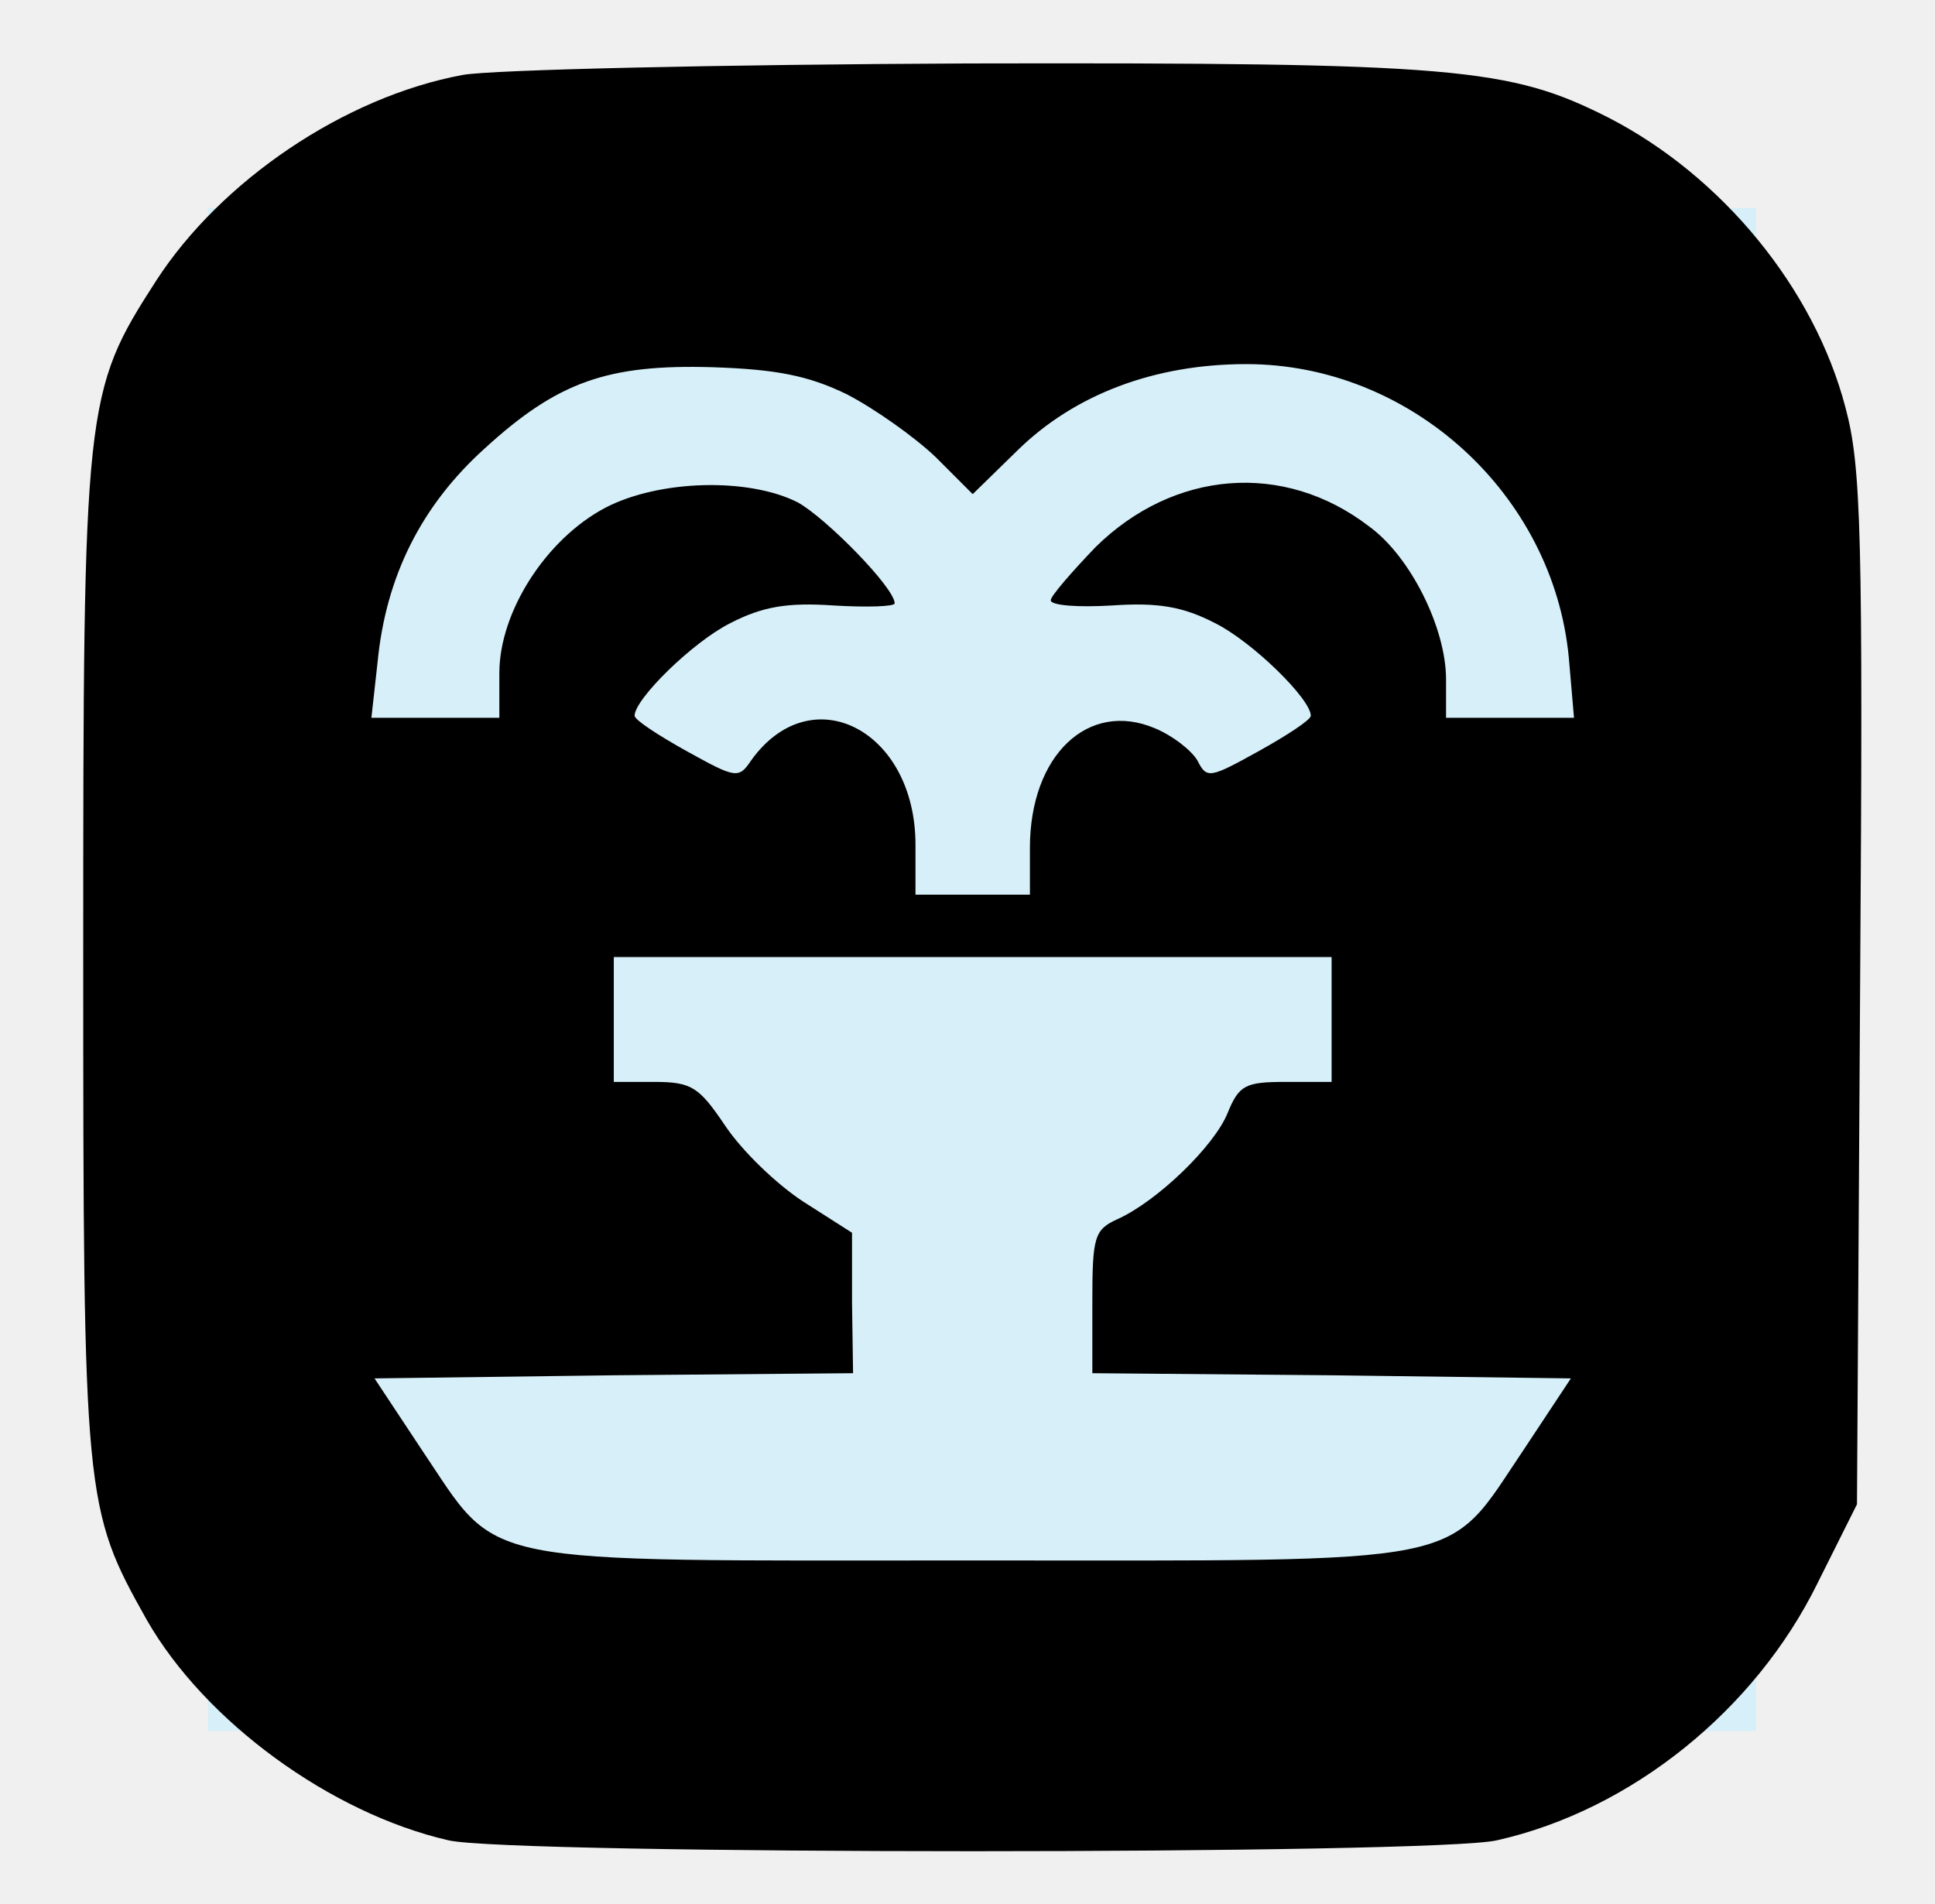
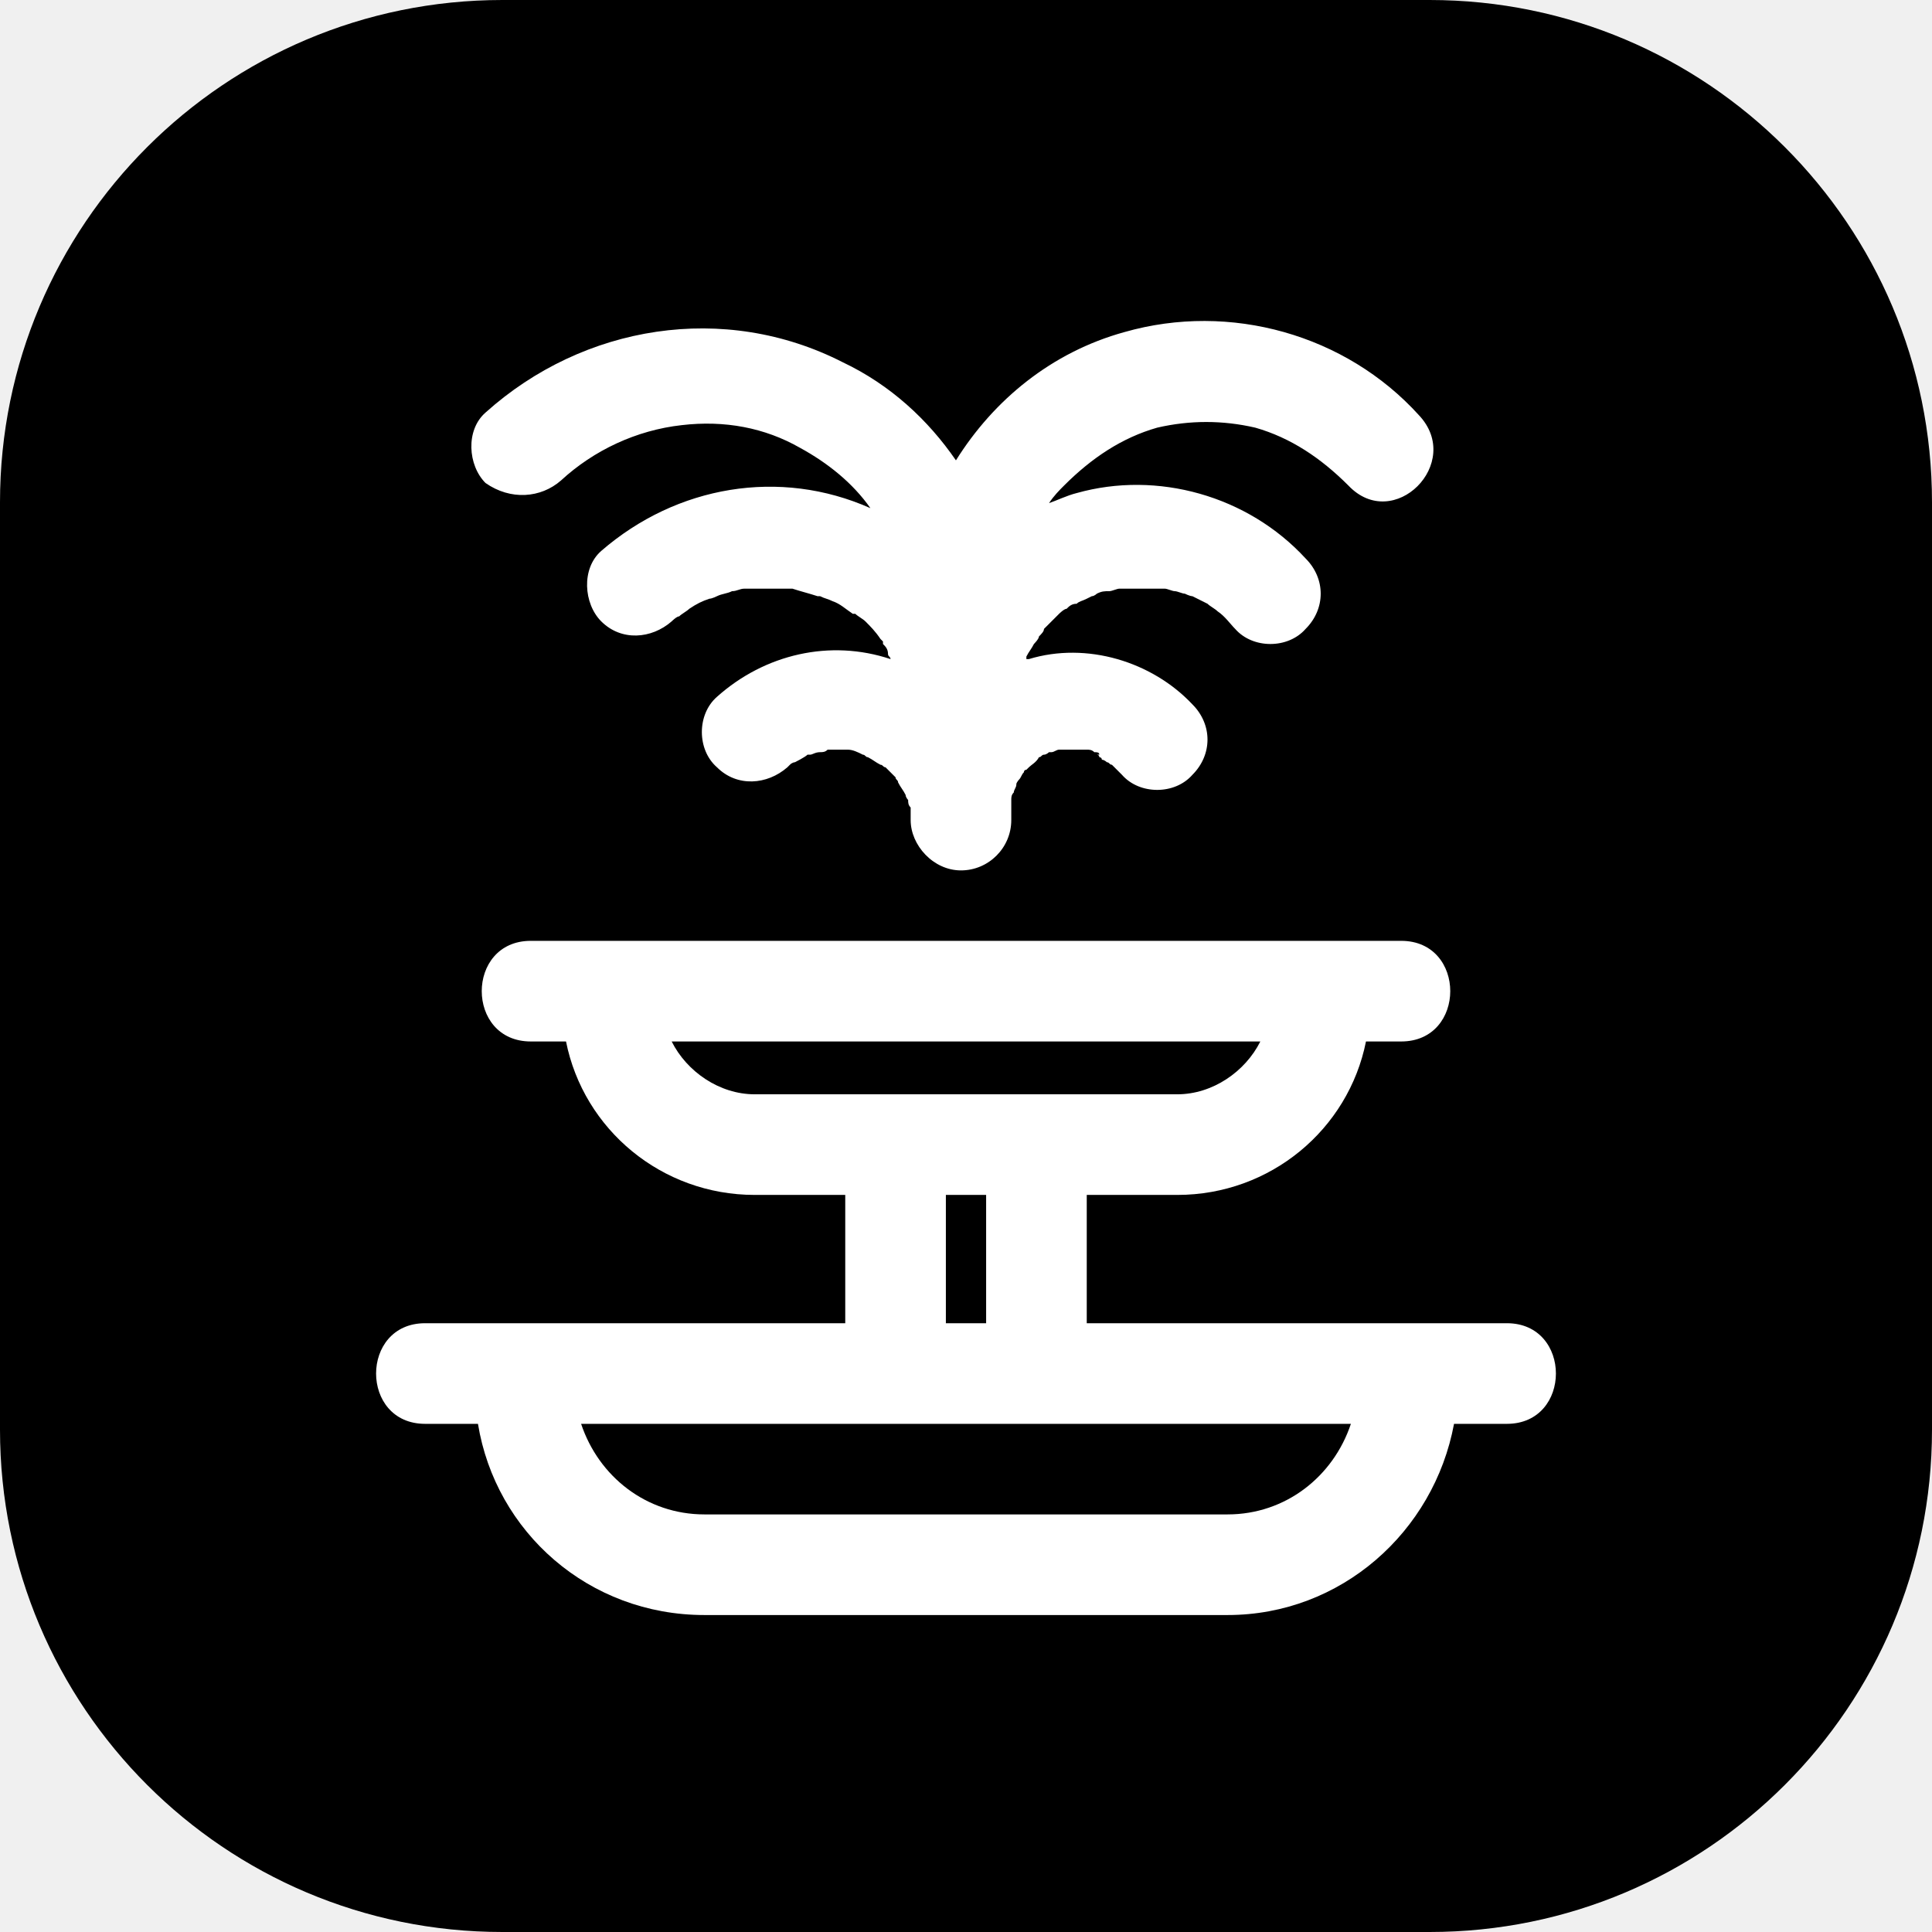
- <svg xmlns="http://www.w3.org/2000/svg" version="1.0" width="186pt" height="183pt" viewBox="0 0 186 183" preserveAspectRatio="xMidYMid meet">
-   <rect x="20" y="20" width="80%" height="80%" fill="#d6eff8" />
-   <g transform="translate(0,183) scale(0.1,-0.1)" fill="#000000" stroke="none">
-     <path d="M445 1758 c-114 -21 -233 -102 -295 -198 -69 -107 -70 -118 -70 -649 0 -523 1 -531 61 -638 56 -98 177 -186 290 -212 59 -14 949 -14 1008 0 129 29 248 125 308 247 l38 76 3 495 c3 440 1 503 -14 559 -30 115 -119 223 -228 279 -95 48 -146 53 -616 52 -239 -1 -457 -6 -485 -11z m369 -307 c27 -14 65 -41 85 -60 l36 -36 43 42 c55 54 132 83 220 83 158 0 295 -125 310 -282 l5 -58 -62 0 -61 0 0 37 c0 49 -34 118 -74 147 -82 63 -188 54 -263 -20 -23 -24 -43 -47 -43 -51 0 -5 26 -7 59 -5 44 3 68 -1 99 -17 36 -18 92 -73 92 -89 0 -4 -23 -19 -50 -34 -47 -26 -50 -27 -59 -9 -6 10 -24 24 -41 31 -64 27 -120 -26 -120 -115 l0 -45 -55 0 -55 0 0 48 c0 110 -100 162 -158 81 -12 -18 -15 -17 -62 9 -27 15 -50 30 -50 34 0 16 56 71 92 89 31 16 55 20 99 17 33 -2 59 -1 59 2 0 15 -66 82 -93 97 -47 24 -133 22 -185 -5 -57 -30 -102 -100 -102 -159 l0 -43 -61 0 -62 0 6 54 c8 82 42 150 103 205 70 64 118 81 219 78 61 -2 92 -8 129 -26z m466 -601 l0 -60 -44 0 c-39 0 -45 -3 -56 -30 -13 -32 -68 -85 -106 -102 -22 -10 -24 -17 -24 -79 l0 -69 230 -2 230 -3 -45 -68 c-77 -114 -43 -107 -530 -107 -487 0 -453 -7 -530 107 l-45 68 230 3 230 2 -1 68 0 67 -47 30 c-26 17 -59 49 -75 73 -25 37 -32 42 -68 42 l-39 0 0 60 0 60 345 0 345 0 0 -60z" />
+ <svg xmlns="http://www.w3.org/2000/svg" fill="#ffffff" width="64px" height="64px" viewBox="-6.4 -6.4 76.80 76.80" id="Layer_1" version="1.1" xml:space="preserve">
+   <g id="SVGRepo_bgCarrier" stroke-width="0">
+     <rect x="-6.4" y="-6.4" width="76.80" height="76.80" rx="19.968" fill="#000000" strokewidth="0" />
+   </g>
+   <g id="SVGRepo_tracerCarrier" stroke-linecap="round" stroke-linejoin="round" />
+   <g id="SVGRepo_iconCarrier">
+     <g>
+       <path d="M53.5,46.2c-4.8,0-9.7,0-14.5,0c-0.7,0-1.5,0-2.2,0v-5.1h3.6c3.7,0,6.8-2.6,7.5-6.1c0.5,0,0.9,0,1.4,0c2.6,0,2.6-4,0-4 c-0.4,0-0.8,0-1.2,0v0H15.9v0c-0.4,0-0.8,0-1.2,0c-2.6,0-2.6,4,0,4c0.5,0,0.9,0,1.4,0c0.7,3.5,3.8,6.1,7.5,6.1h3.6v5.1 c-3.8,0-7.6,0-11.3,0c-1.8,0-3.6,0-5.4,0c-2.6,0-2.6,4,0,4c0.7,0,1.4,0,2.1,0c0.7,4.3,4.4,7.6,9,7.6h20.8c4.5,0,8.2-3.3,9-7.6 c0.7,0,1.4,0,2.1,0C56.1,50.2,56.1,46.2,53.5,46.2z M20.3,35c7.8,0,15.6,0,23.4,0c-0.6,1.2-1.9,2.1-3.3,2.1H23.6 C22.2,37.1,20.9,36.2,20.3,35z M31.2,41.1h1.6v5.1c-0.5,0-1.1,0-1.6,0V41.1z M42.4,53.8H21.6c-2.3,0-4.2-1.5-4.9-3.6h30.6 C46.6,52.3,44.7,53.8,42.4,53.8z" />
+       <path d="M15.9,12.7c1.3-1.2,3-2,4.8-2.2c1.7-0.2,3.3,0.1,4.7,0.9c1.1,0.6,2.1,1.4,2.8,2.4c-3.6-1.6-7.7-0.9-10.7,1.7 c-0.8,0.7-0.7,2.1,0,2.8c0.8,0.8,2,0.7,2.8,0c0,0,0.2-0.2,0.3-0.2c0.1-0.1,0.3-0.2,0.4-0.3c0.3-0.2,0.5-0.3,0.8-0.4 c0.1,0,0.3-0.1,0.3-0.1c0.2-0.1,0.4-0.1,0.6-0.2c0.2,0,0.3-0.1,0.5-0.1c0,0,0.1,0,0.1,0c0,0,0.1,0,0.1,0c0.4,0,0.8,0,1.2,0 c0,0,0.2,0,0.3,0c0.1,0,0.2,0,0.2,0c0.3,0.1,0.7,0.2,1,0.3c0,0,0.1,0,0.1,0c0.2,0.1,0.3,0.1,0.5,0.2c0.3,0.1,0.5,0.3,0.8,0.5 c0,0,0,0,0.1,0c0,0,0,0,0,0c0.1,0.1,0.3,0.2,0.4,0.3c0.2,0.2,0.4,0.4,0.6,0.7c0,0,0,0,0.1,0.1c0,0,0,0,0,0.1 c0.1,0.1,0.2,0.2,0.2,0.4c0,0.1,0.1,0.1,0.1,0.2c-2.4-0.8-5-0.2-6.9,1.5c-0.8,0.7-0.8,2.1,0,2.8c0.8,0.8,2,0.7,2.8,0 c0,0,0.1-0.1,0.1-0.1c0.1-0.1,0.2-0.1,0.2-0.1c0,0,0.4-0.2,0.5-0.3c0,0,0,0,0.1,0c0.1,0,0.2-0.1,0.4-0.1c0.1,0,0.2,0,0.3-0.1 c0.2,0,0.5,0,0.7,0c0,0,0,0,0,0c0,0,0.1,0,0.1,0c0.2,0,0.4,0.1,0.6,0.2c0.1,0,0.1,0.1,0.2,0.1c0.2,0.1,0.3,0.2,0.5,0.3 c0.1,0,0.1,0.1,0.2,0.1c0.1,0.1,0.3,0.3,0.4,0.4c0,0.1,0.1,0.1,0.1,0.2c0.1,0.2,0.2,0.3,0.3,0.5c0,0.1,0.1,0.2,0.1,0.2 c0,0.1,0,0.2,0.1,0.3c0-0.1,0,0.1,0,0.2c0,0,0,0.1,0,0.1c0,0,0-0.1,0-0.1c0,0.1,0,0.2,0,0.3c0,1,0.9,2,2,2c1.1,0,2-0.9,2-2 c0-0.2,0-0.4,0-0.6c0-0.1,0-0.1,0-0.2c0,0,0,0,0,0c0-0.1,0-0.2,0.1-0.3c0-0.1,0.1-0.2,0.1-0.3c0-0.1,0.1-0.4,0-0.1 c-0.1,0.3,0,0,0.1-0.1c0.1-0.1,0.1-0.2,0.2-0.3c0,0,0-0.1,0.1-0.1c0,0,0,0,0,0c0,0,0.1-0.1,0.1-0.1c0.1-0.1,0.3-0.2,0.4-0.4 c0.1,0,0.1-0.1,0.2-0.1c0.1,0,0.2-0.1,0.2-0.1c0,0,0,0,0,0c0,0,0.1,0,0.1,0c0.1,0,0.2-0.1,0.3-0.1c0.1,0,0.1,0,0.2,0 c0.1,0,0.4,0,0.5,0c0.1,0,0.2,0,0.3,0c0,0,0,0,0,0c0,0,0.1,0,0.1,0c0.1,0,0.2,0,0.3,0.1c0.1,0,0.2,0,0.2,0.1c0,0,0,0-0.1,0 c0,0,0.1,0,0.1,0.1c0,0,0.1,0,0.1,0.1c0.1,0,0.2,0.1,0.2,0.1c0.1,0,0.1,0.1,0.2,0.1c0.1,0.1,0.3,0.3,0.4,0.4c0.7,0.8,2.1,0.8,2.8,0 c0.8-0.8,0.8-2,0-2.8c-1.6-1.7-4.2-2.5-6.5-1.8c0,0-0.1,0-0.1,0c0,0,0-0.1,0-0.1c0.1-0.2,0.2-0.3,0.3-0.5c0,0,0.2-0.2,0.2-0.3 c0.1-0.1,0.2-0.2,0.2-0.3c0.2-0.2,0.4-0.4,0.6-0.6c0,0,0.2-0.2,0.3-0.2c0.1-0.1,0.2-0.2,0.4-0.2c0.1-0.1,0.2-0.1,0.4-0.2 c0,0,0.2-0.1,0.2-0.1c0.1,0,0.2-0.1,0.2-0.1c0.2-0.1,0.3-0.1,0.5-0.1c0.1,0,0.3-0.1,0.4-0.1c0.1,0,0.1,0,0.1,0c0.2,0,0.5,0,0.7,0 c0.2,0,0.3,0,0.5,0c0,0,0.2,0,0.3,0c0.1,0,0.2,0,0.2,0c0.1,0,0.3,0.1,0.4,0.1c0.1,0,0.3,0.1,0.4,0.1c0,0,0.2,0.1,0.3,0.1 c0.2,0.1,0.4,0.2,0.6,0.3c0.1,0.1,0.3,0.2,0.4,0.3c0,0,0,0,0,0c0.3,0.2,0.5,0.5,0.7,0.7c0.7,0.8,2.1,0.8,2.8,0c0.8-0.8,0.8-2,0-2.8 c-2.3-2.5-5.9-3.5-9.1-2.6c-0.4,0.1-0.8,0.3-1.1,0.4c0.2-0.3,0.4-0.5,0.6-0.7c1.1-1.1,2.3-1.9,3.7-2.3c1.3-0.3,2.6-0.3,3.9,0 c1.4,0.4,2.6,1.2,3.7,2.3c1.8,1.9,4.6-0.9,2.8-2.8c-2.9-3.2-7.5-4.5-11.7-3.3c-2.9,0.8-5.2,2.7-6.7,5.1c-1.1-1.6-2.6-3-4.5-3.9 c-4.7-2.4-10.3-1.5-14.2,2c-0.8,0.7-0.7,2.1,0,2.8C13.9,13.5,15.1,13.4,15.9,12.7z M35.8,23.2C35.9,23.2,35.9,23.2,35.8,23.2 C36.2,23.2,36,23.2,35.8,23.2z M35.8,23.2C35.8,23.2,35.7,23.2,35.8,23.2C35.7,23.2,35.8,23.2,35.8,23.2z M42.1,17.7 C42.1,17.8,42.1,17.8,42.1,17.7L42.1,17.7z" />
+     </g>
  </g>
</svg>
